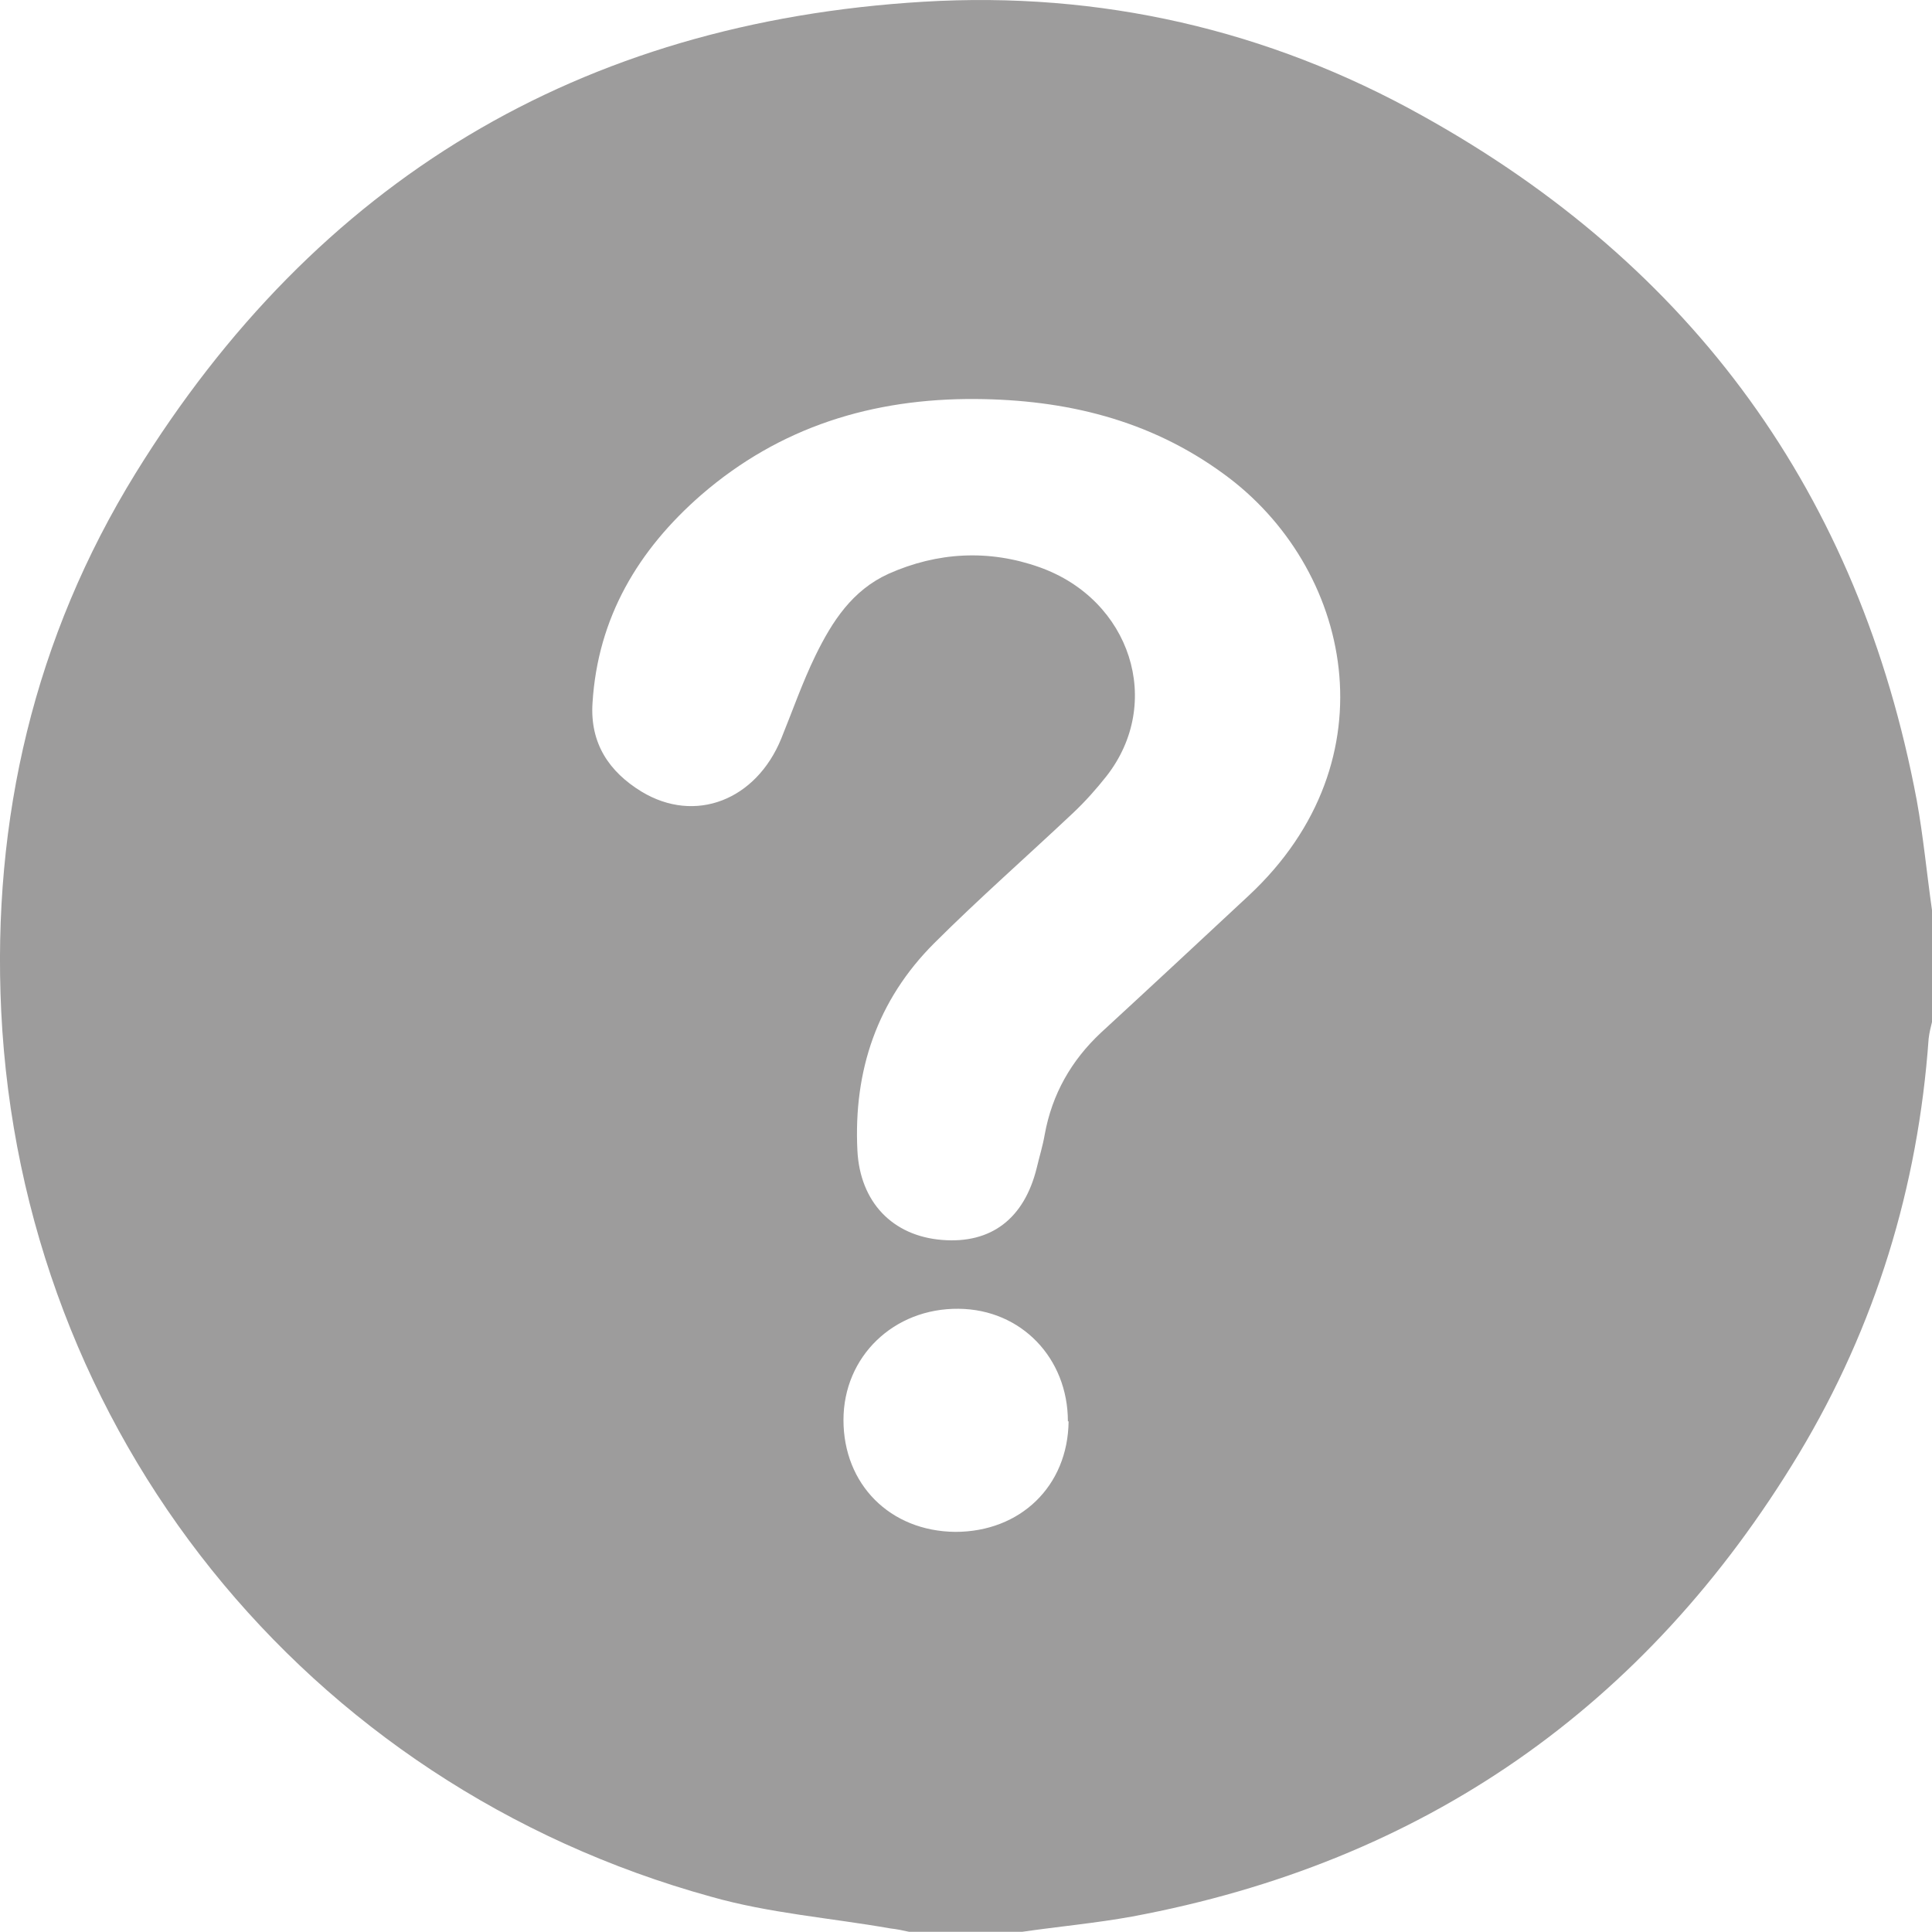
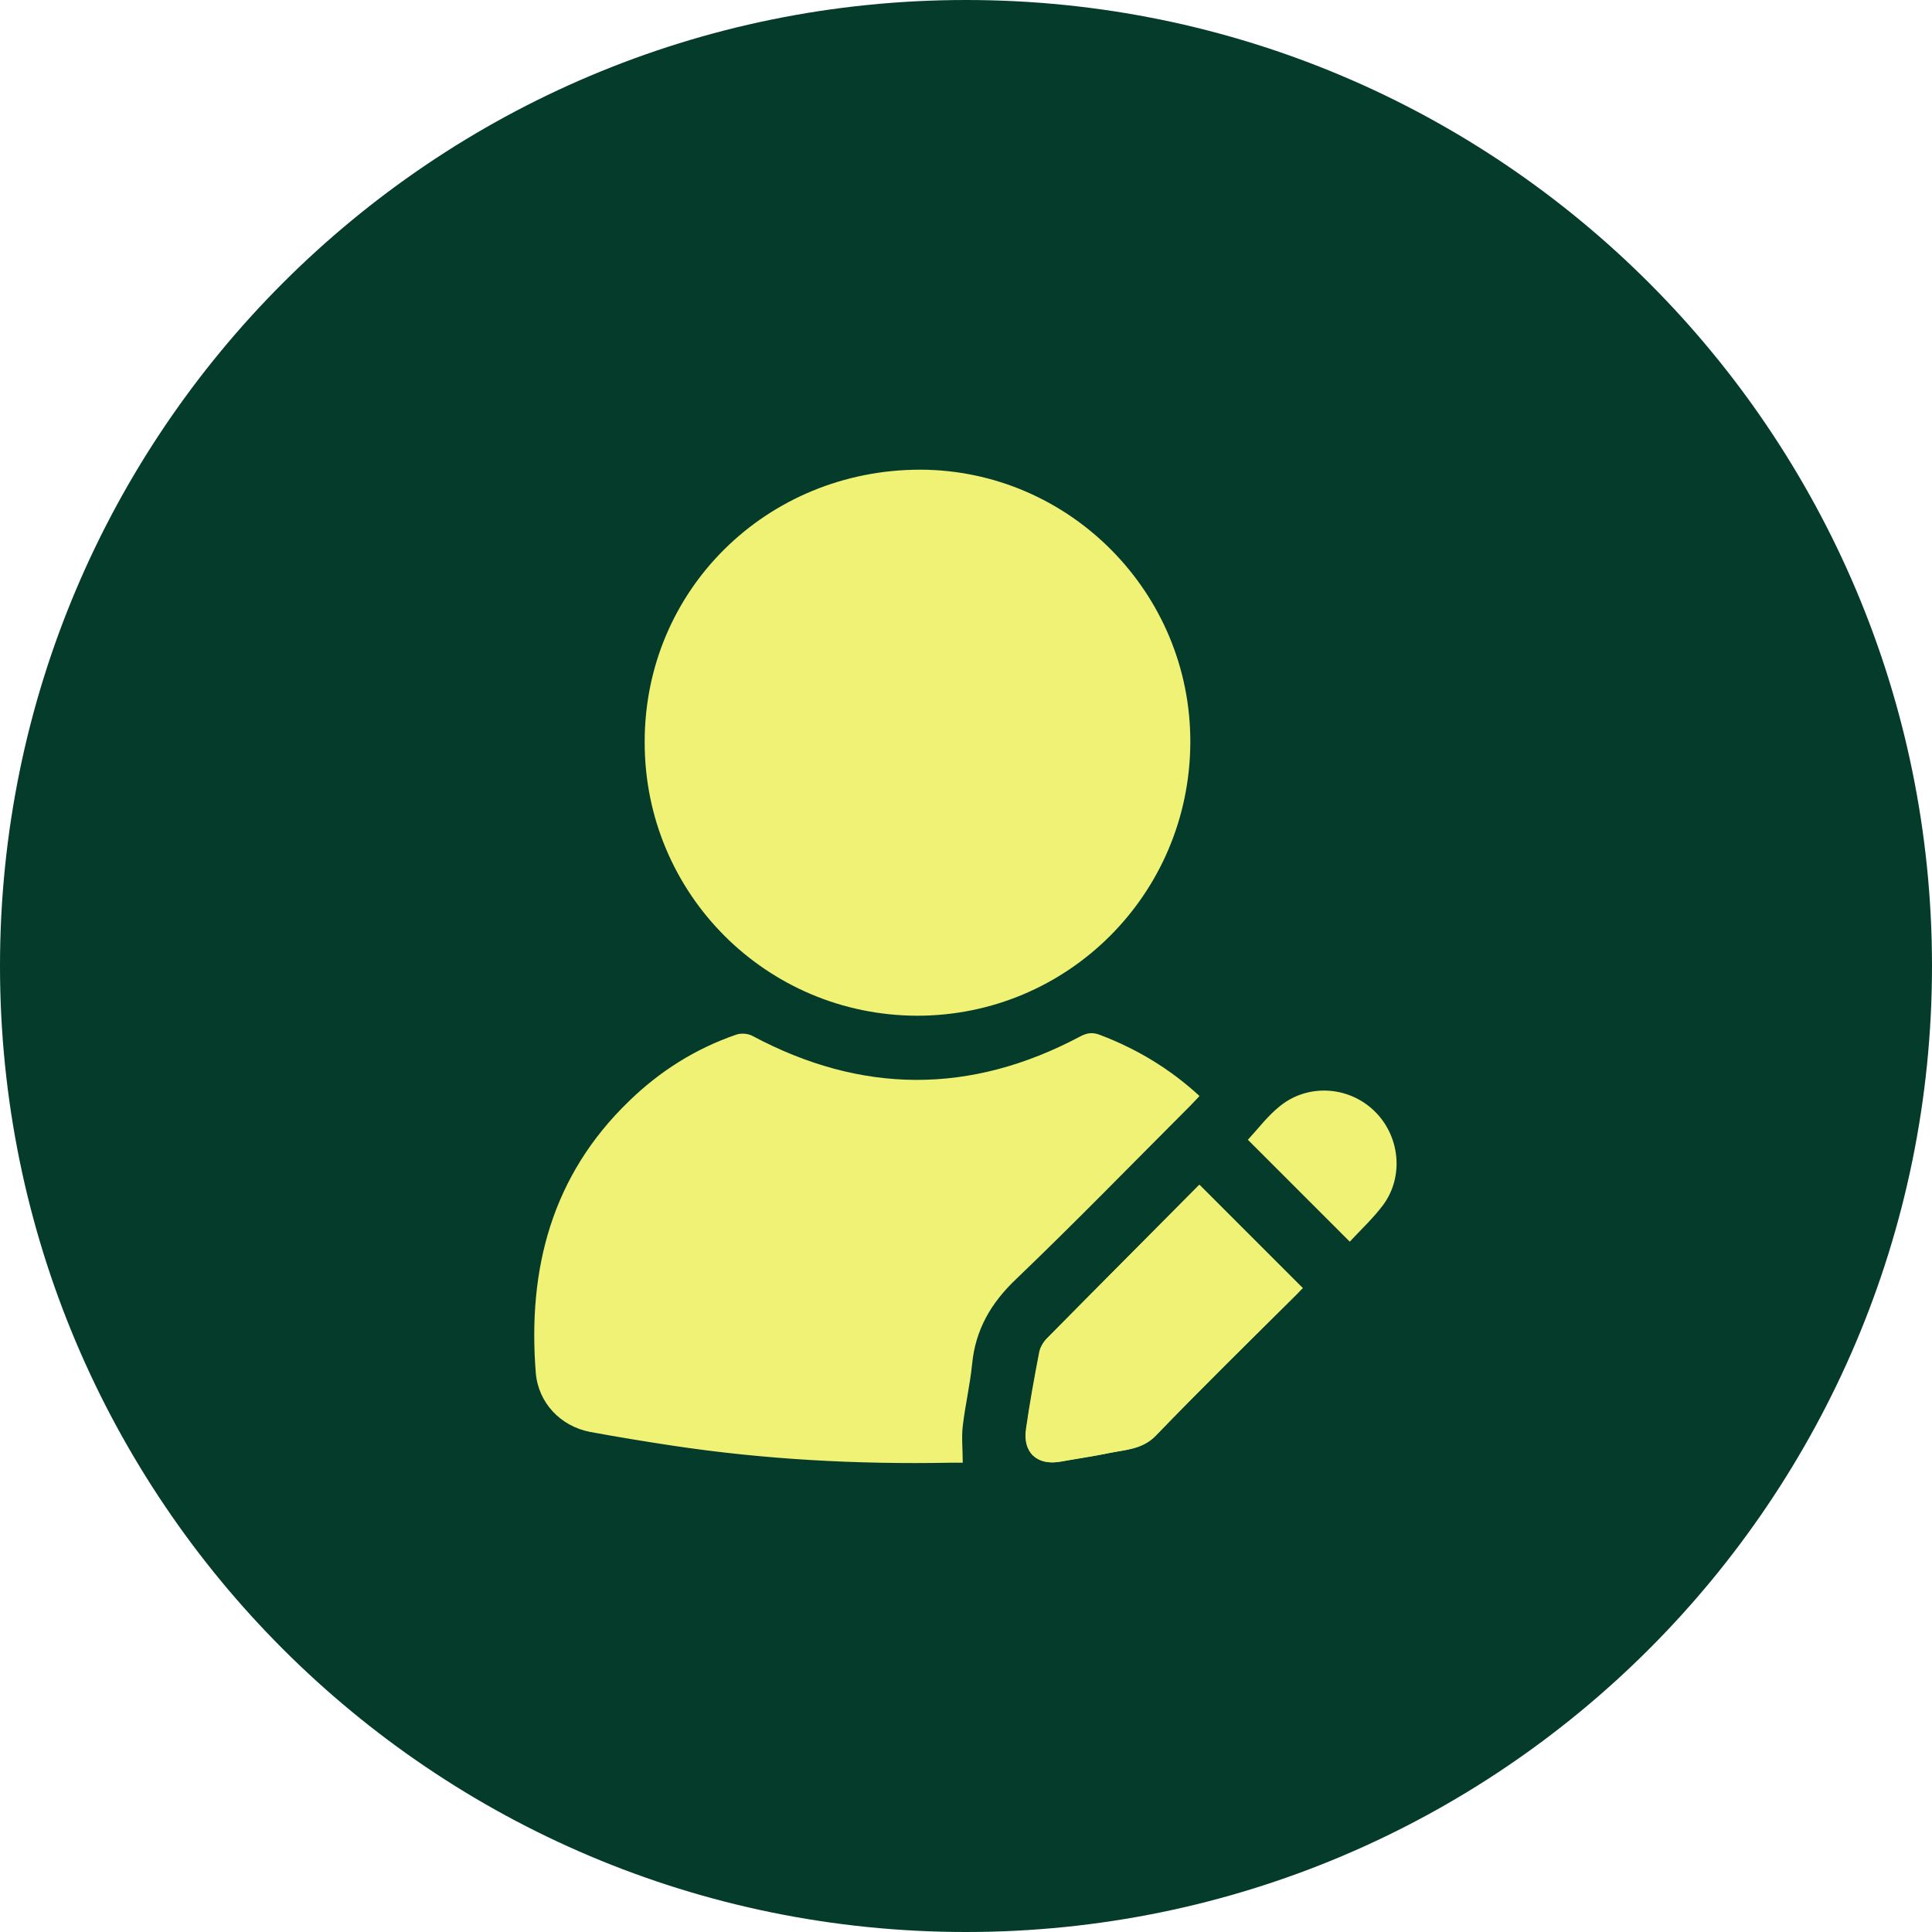
<svg xmlns="http://www.w3.org/2000/svg" width="19" height="19" viewBox="0 0 19 19" fill="none">
-   <path d="M19 8.938V10.051C18.987 10.103 18.974 10.155 18.967 10.214C18.863 11.673 18.446 13.04 17.691 14.297C16.187 16.791 13.999 18.314 11.134 18.848C10.776 18.913 10.411 18.946 10.053 18.998H8.94C8.881 18.985 8.822 18.972 8.757 18.965C8.165 18.861 7.566 18.816 6.993 18.653C3.001 17.552 0.214 14.082 0.012 9.947C-0.079 8.052 0.338 6.268 1.334 4.653C3.112 1.775 5.703 0.219 9.083 0.017C10.815 -0.087 12.469 0.29 13.986 1.137C16.649 2.615 18.284 4.862 18.85 7.87C18.915 8.228 18.948 8.586 19 8.951V8.938ZM9.597 3.924C8.581 3.917 7.67 4.197 6.895 4.868C6.276 5.408 5.879 6.073 5.827 6.913C5.801 7.31 5.99 7.59 6.309 7.785C6.836 8.104 7.435 7.87 7.683 7.264C7.794 6.991 7.891 6.711 8.021 6.444C8.184 6.112 8.38 5.806 8.738 5.643C9.22 5.428 9.727 5.402 10.222 5.578C11.121 5.897 11.447 6.913 10.88 7.635C10.782 7.759 10.672 7.883 10.554 7.994C10.099 8.423 9.63 8.834 9.187 9.276C8.627 9.836 8.393 10.527 8.432 11.315C8.458 11.822 8.777 12.155 9.265 12.194C9.747 12.233 10.073 11.985 10.196 11.484C10.222 11.373 10.255 11.269 10.274 11.158C10.346 10.761 10.535 10.429 10.828 10.155C11.316 9.706 11.798 9.257 12.28 8.808C13.713 7.473 13.289 5.571 12.033 4.66C11.303 4.126 10.476 3.93 9.591 3.924H9.597ZM10.502 13.978C10.502 13.359 10.046 12.877 9.428 12.871C8.79 12.864 8.295 13.34 8.295 13.965C8.295 14.596 8.751 15.059 9.395 15.065C10.034 15.065 10.502 14.616 10.509 13.978H10.502Z" fill="#9D9C9C" />
+   <path d="M9.5 19C14.747 19 19 14.747 19 9.5C19 4.253 14.747 0 9.5 0C4.253 0 0 4.253 0 9.5C0 14.747 4.253 19 9.5 19Z" fill="#053B2B" />
+   <path d="M9.019 9.989C10.498 9.989 11.698 8.797 11.706 7.306C11.714 5.831 10.518 4.623 9.051 4.619C7.54 4.619 6.336 5.803 6.34 7.302C6.34 8.789 7.536 9.985 9.019 9.989ZM11.795 10.777C11.504 10.51 11.181 10.316 10.821 10.179C10.748 10.15 10.692 10.155 10.619 10.195C9.544 10.765 8.473 10.761 7.399 10.187C7.354 10.163 7.285 10.159 7.241 10.175C6.841 10.312 6.489 10.534 6.186 10.829C5.427 11.561 5.188 12.478 5.269 13.5C5.293 13.795 5.512 14.026 5.803 14.082C6.069 14.131 6.336 14.175 6.607 14.216C7.512 14.353 8.425 14.402 9.338 14.385C9.383 14.385 9.431 14.385 9.468 14.385C9.468 14.256 9.455 14.139 9.468 14.026C9.492 13.82 9.54 13.618 9.56 13.415C9.593 13.076 9.746 12.813 9.993 12.579C10.575 12.021 11.136 11.444 11.706 10.874C11.734 10.846 11.759 10.817 11.791 10.785L11.795 10.777ZM11.795 11.654C11.294 12.159 10.789 12.66 10.292 13.169C10.259 13.201 10.231 13.254 10.223 13.302C10.175 13.553 10.13 13.799 10.094 14.05C10.057 14.284 10.203 14.418 10.437 14.373C10.599 14.345 10.761 14.321 10.918 14.288C11.08 14.256 11.242 14.252 11.371 14.115C11.819 13.65 12.28 13.197 12.741 12.741C12.769 12.712 12.793 12.684 12.813 12.668C12.474 12.329 12.143 11.997 11.799 11.654H11.795ZM13.274 12.211C13.383 12.094 13.504 11.981 13.601 11.852C13.811 11.569 13.767 11.165 13.512 10.922C13.258 10.68 12.862 10.656 12.587 10.878C12.466 10.975 12.373 11.1 12.272 11.209C12.595 11.533 12.927 11.864 13.274 12.211Z" fill="#F0F276" />
+   <path d="M11.795 11.654C12.139 11.997 12.47 12.329 12.809 12.668C12.789 12.688 12.765 12.716 12.737 12.741C12.28 13.197 11.819 13.65 11.367 14.115C11.234 14.252 11.072 14.256 10.914 14.288C10.757 14.321 10.595 14.341 10.434 14.373C10.199 14.418 10.054 14.284 10.09 14.05C10.126 13.8 10.171 13.549 10.219 13.302C10.227 13.254 10.256 13.206 10.288 13.169C10.789 12.664 11.29 12.159 11.791 11.654H11.795Z" fill="#F0F276" />
</svg>
